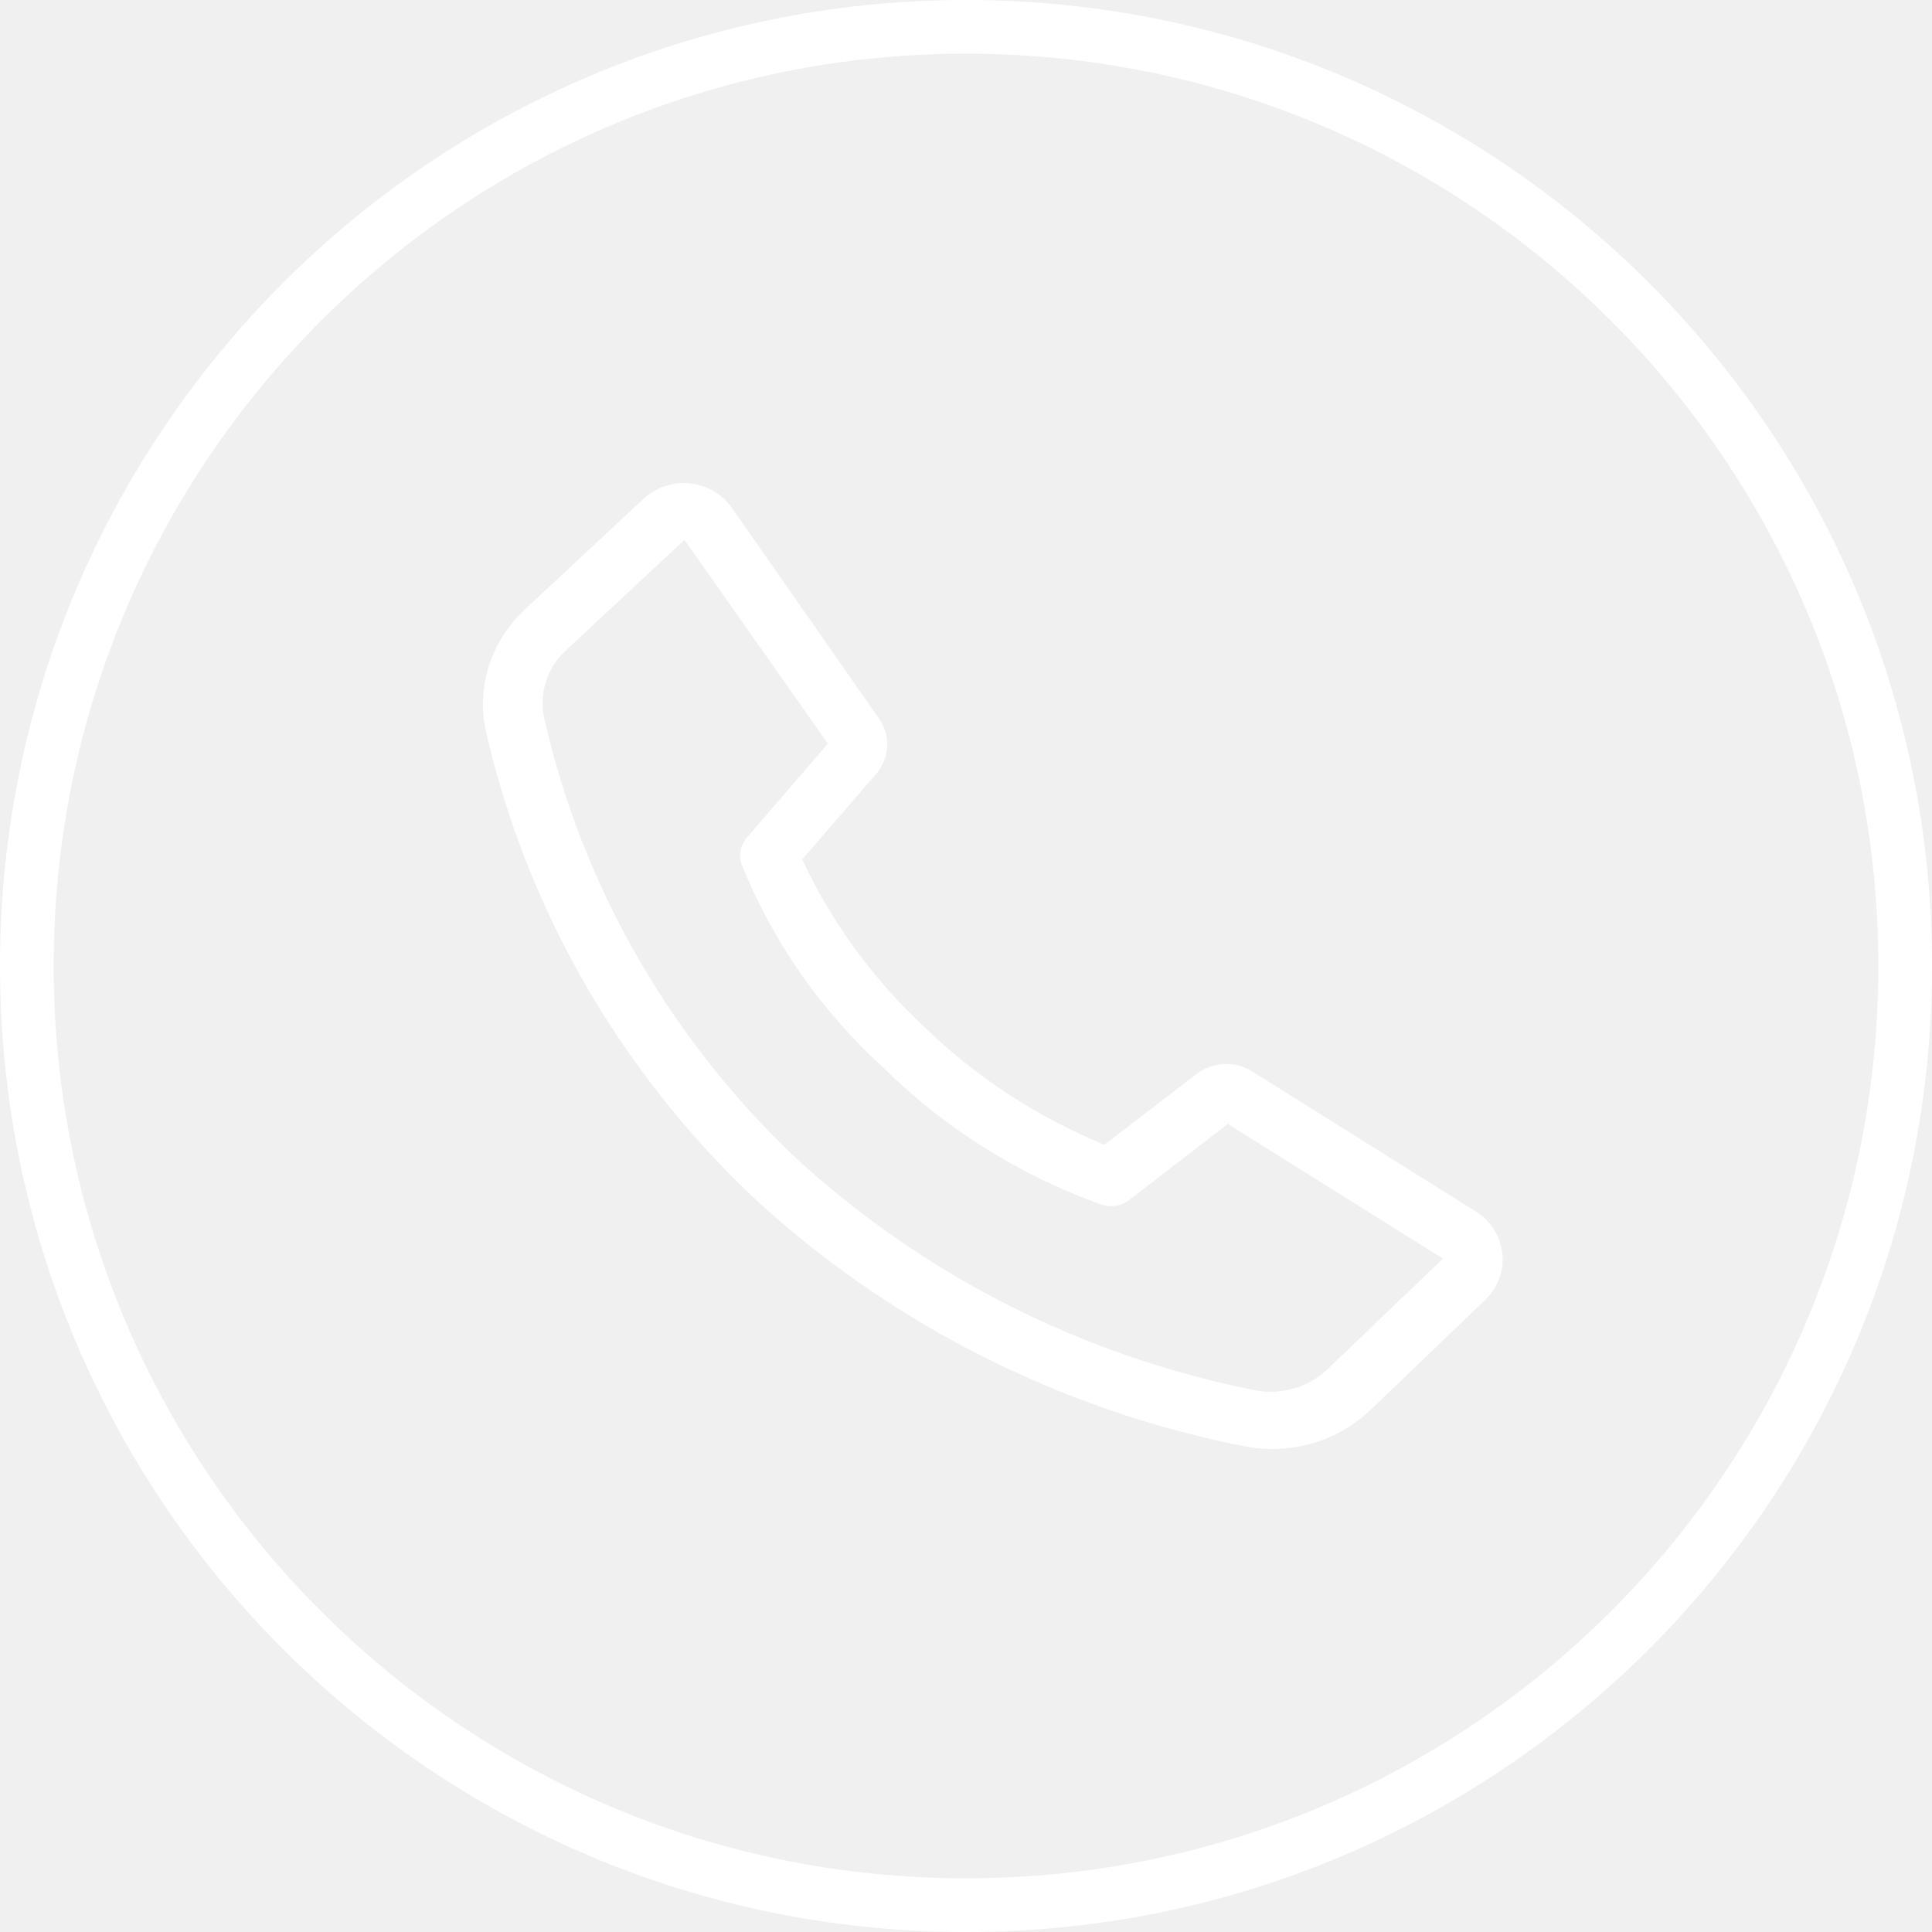
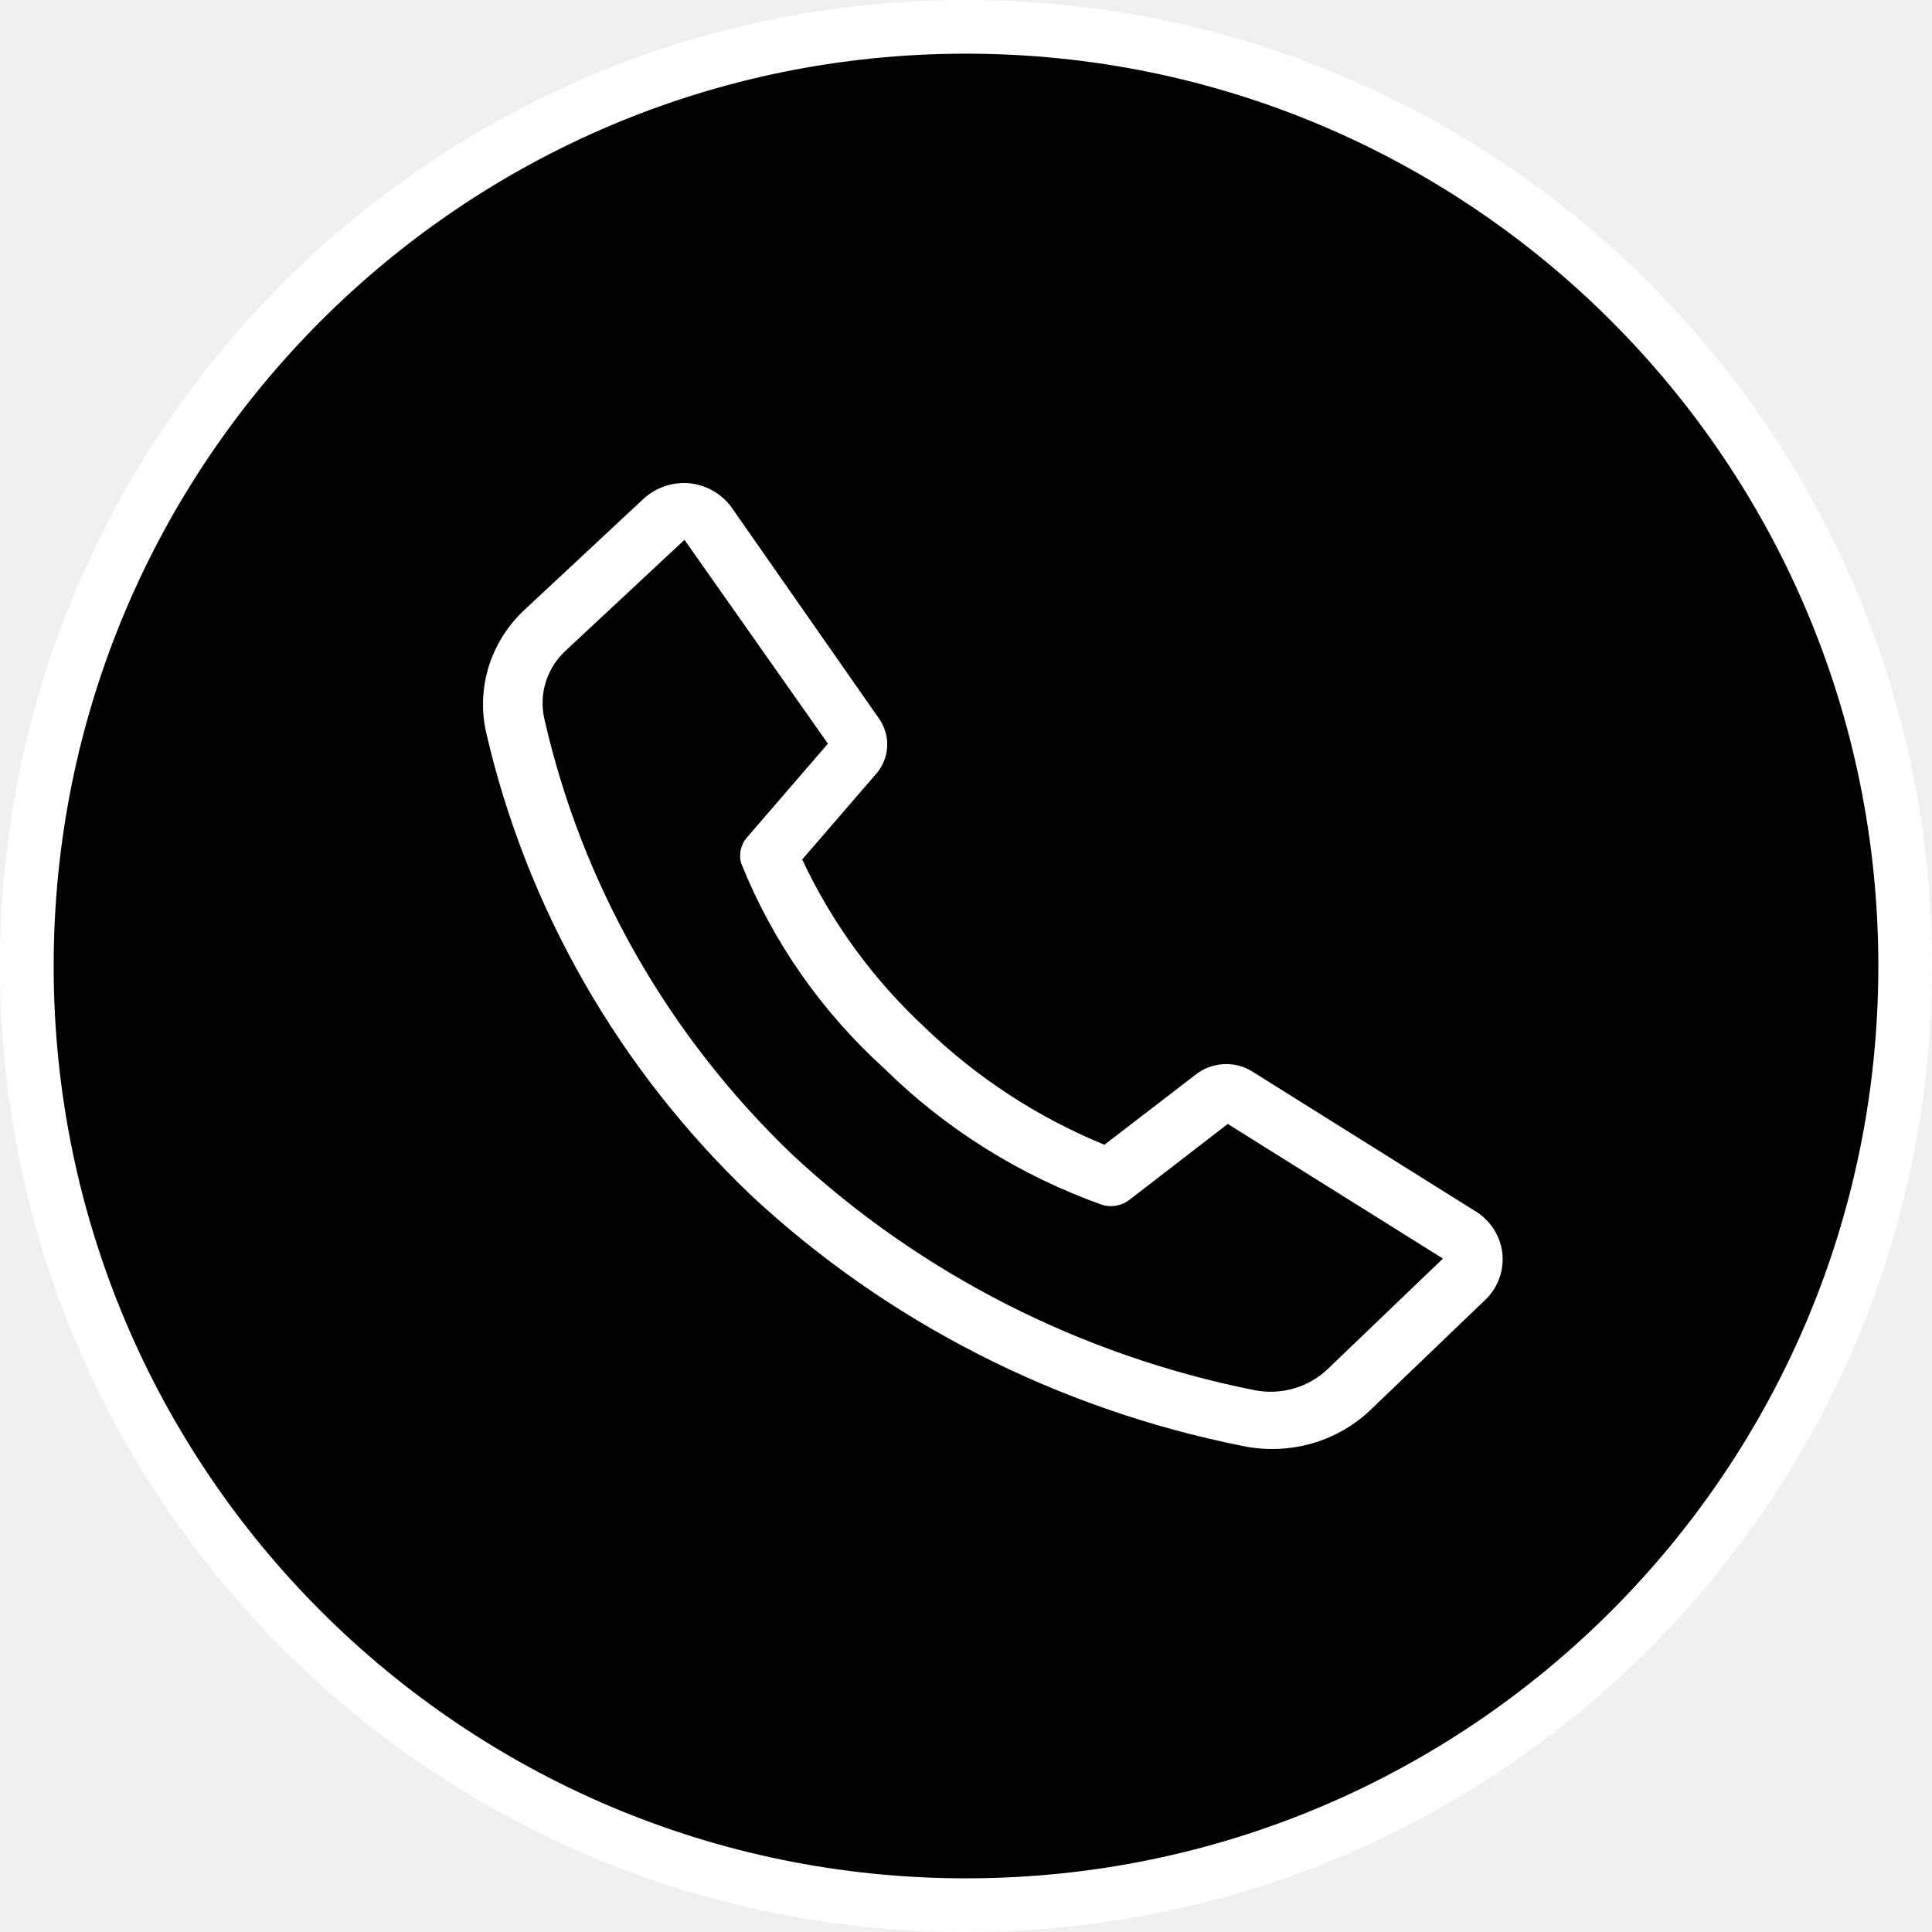
- <svg xmlns="http://www.w3.org/2000/svg" width="36" height="36" viewBox="0 0 36 36" fill="none">
+ <svg xmlns="http://www.w3.org/2000/svg" width="36" height="36" viewBox="0 0 36 36">
  <circle cx="18" cy="18" r="17.5" stroke="white" />
  <path d="M23.692 27C23.507 27 23.323 26.98 23.142 26.941C19.703 26.252 16.535 24.636 14.003 22.28C11.524 19.918 9.805 16.911 9.053 13.623C8.965 13.213 8.987 12.788 9.117 12.388C9.247 11.989 9.481 11.629 9.796 11.342L11.995 9.291C12.108 9.188 12.241 9.11 12.387 9.06C12.533 9.01 12.688 8.991 12.842 9.004C13.002 9.02 13.156 9.07 13.294 9.15C13.432 9.23 13.55 9.338 13.64 9.467L16.389 13.404C16.492 13.557 16.542 13.738 16.531 13.92C16.52 14.102 16.449 14.276 16.329 14.416L14.948 16.015C15.498 17.193 16.277 18.259 17.241 19.153C18.2 20.079 19.333 20.819 20.579 21.331L22.29 20.016C22.433 19.906 22.608 19.841 22.791 19.829C22.973 19.818 23.155 19.86 23.312 19.952L27.464 22.552C27.607 22.634 27.728 22.747 27.819 22.881C27.91 23.015 27.969 23.168 27.991 23.327C28.012 23.486 27.996 23.648 27.944 23.801C27.892 23.954 27.805 24.093 27.689 24.208L25.545 26.265C25.301 26.5 25.012 26.686 24.694 26.812C24.376 26.938 24.035 27.002 23.692 27ZM12.754 10.059L10.555 12.11C10.377 12.27 10.246 12.472 10.174 12.696C10.101 12.92 10.091 13.159 10.142 13.388C10.841 16.474 12.447 19.298 14.767 21.518C17.15 23.735 20.131 25.255 23.367 25.902C23.612 25.952 23.866 25.942 24.106 25.873C24.346 25.804 24.564 25.679 24.742 25.508L26.887 23.452L22.878 20.943L21.041 22.36C20.971 22.414 20.888 22.45 20.8 22.466C20.712 22.482 20.621 22.476 20.535 22.45C19.01 21.906 17.628 21.042 16.488 19.92C15.309 18.853 14.393 17.541 13.81 16.084C13.785 15.996 13.785 15.903 13.808 15.814C13.831 15.726 13.877 15.644 13.942 15.578L15.427 13.857L12.754 10.059Z" fill="white" />
</svg>
